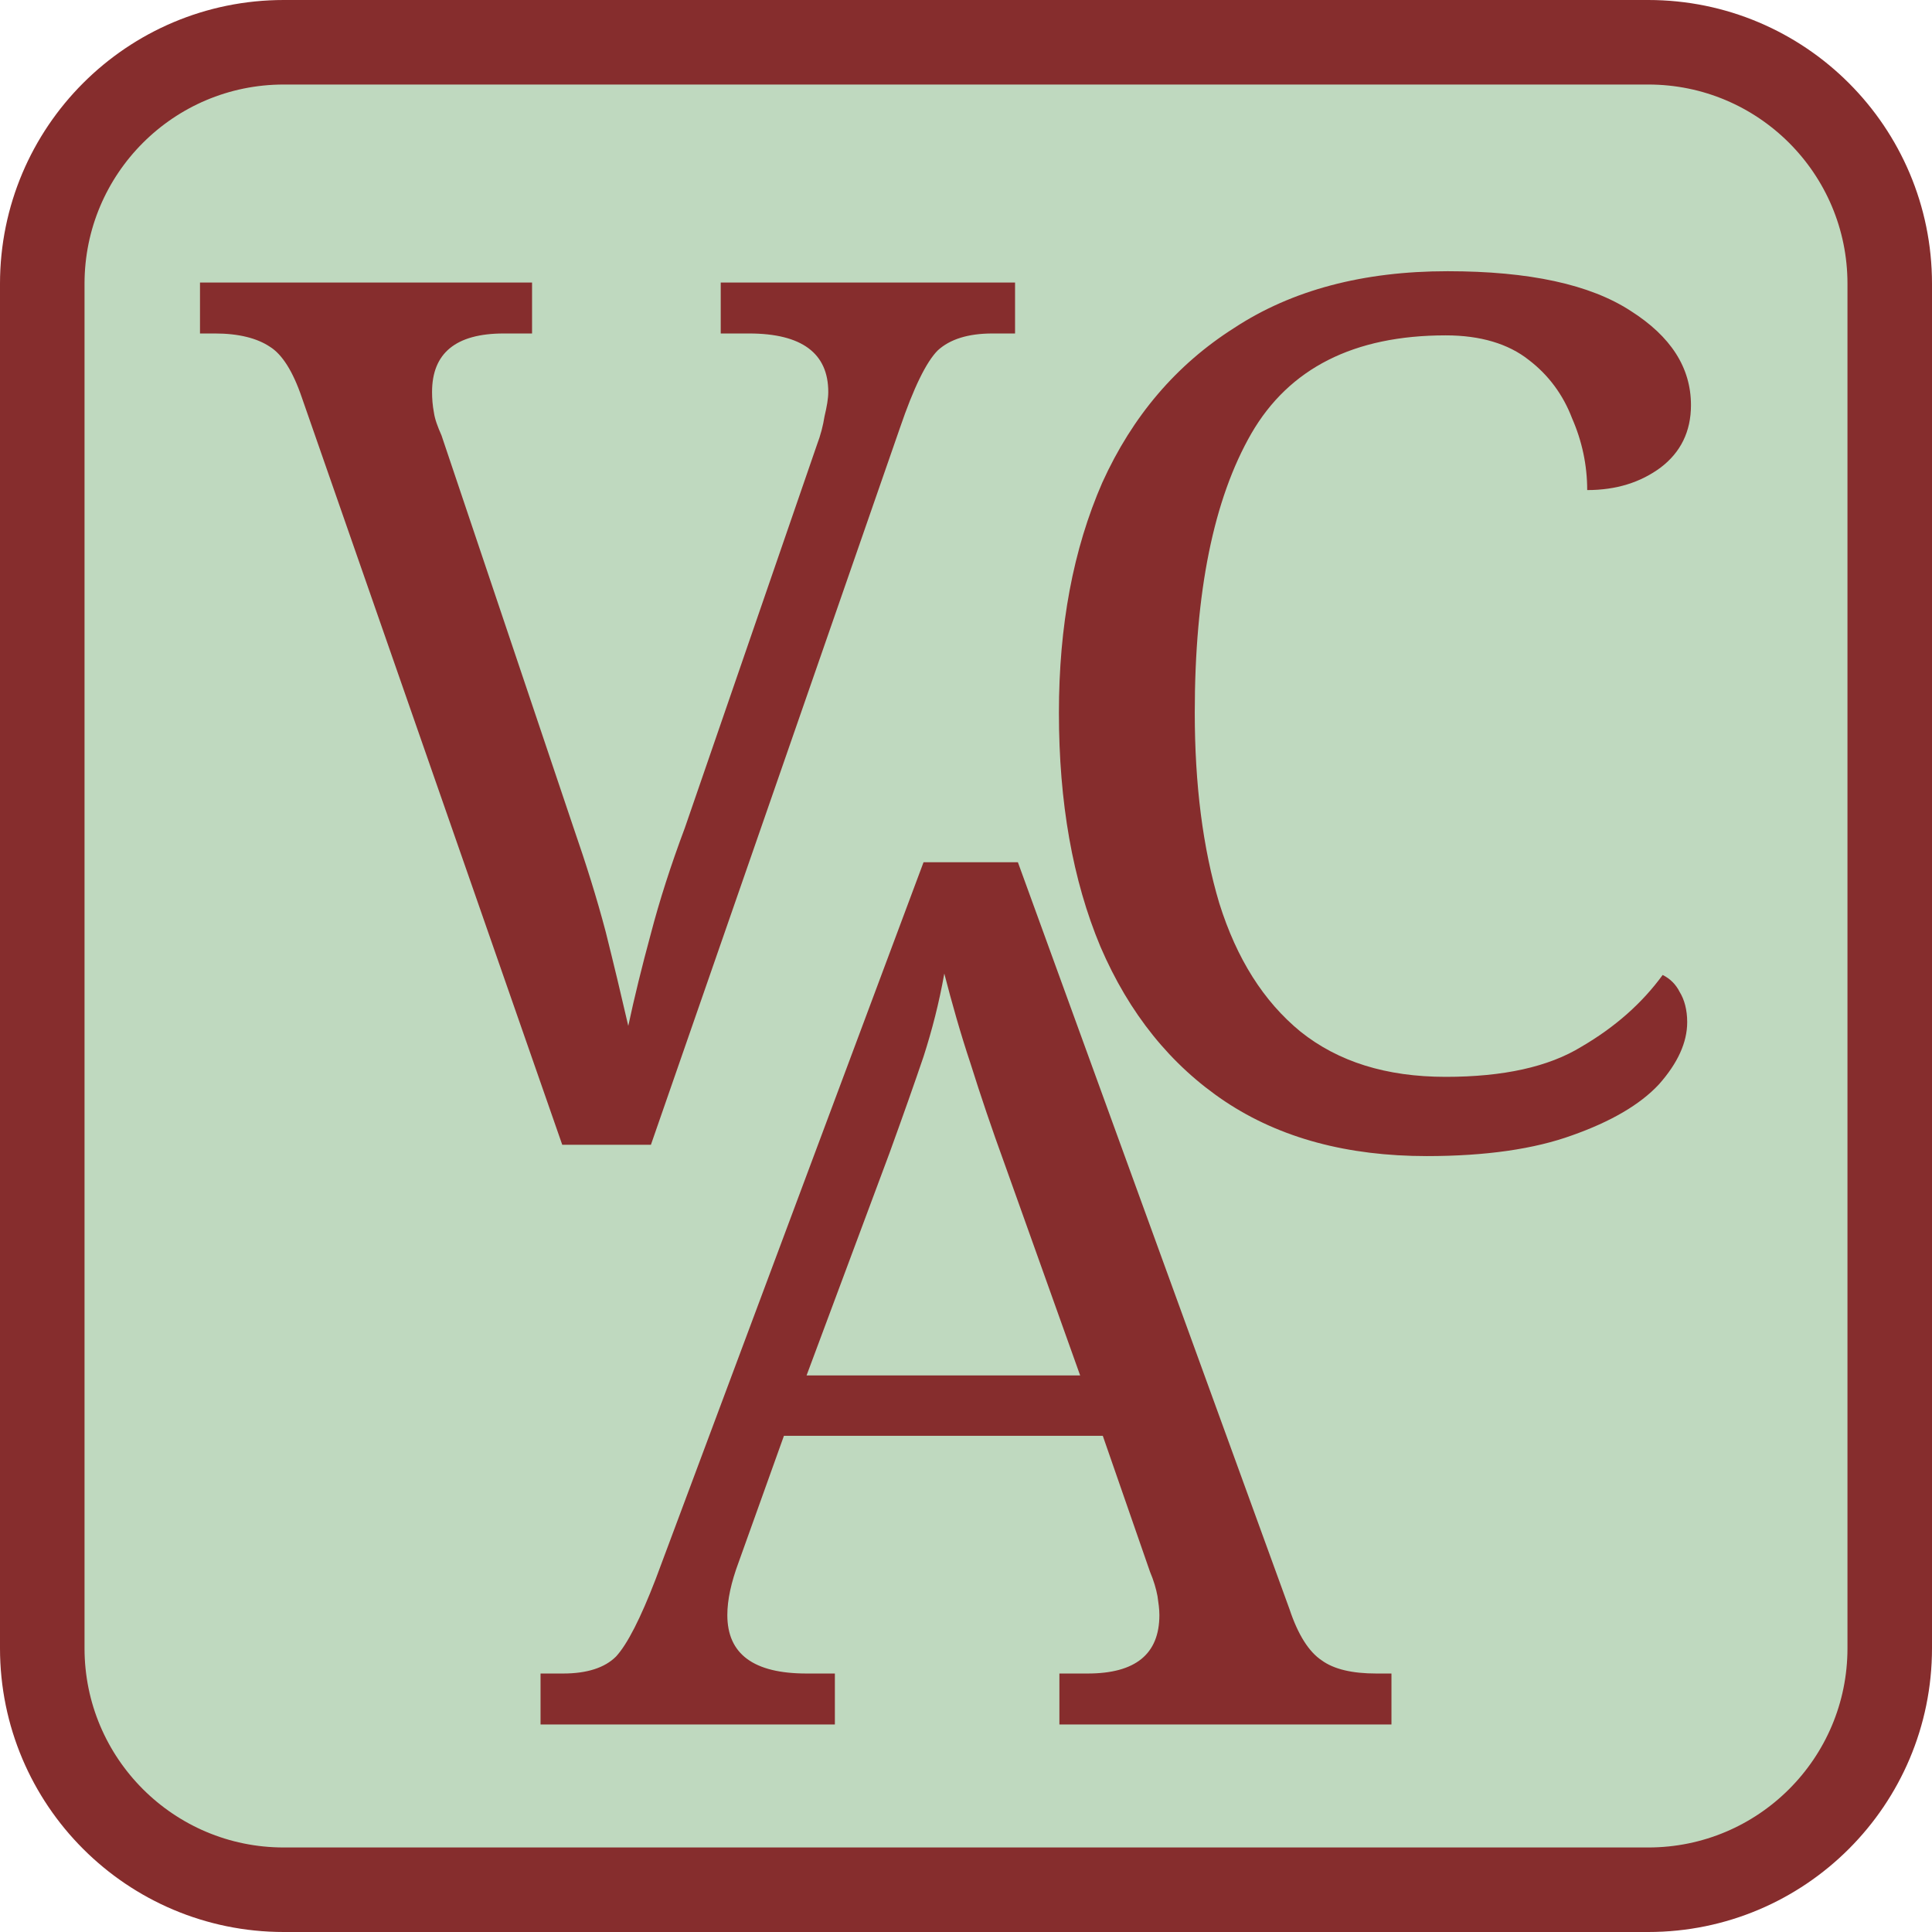
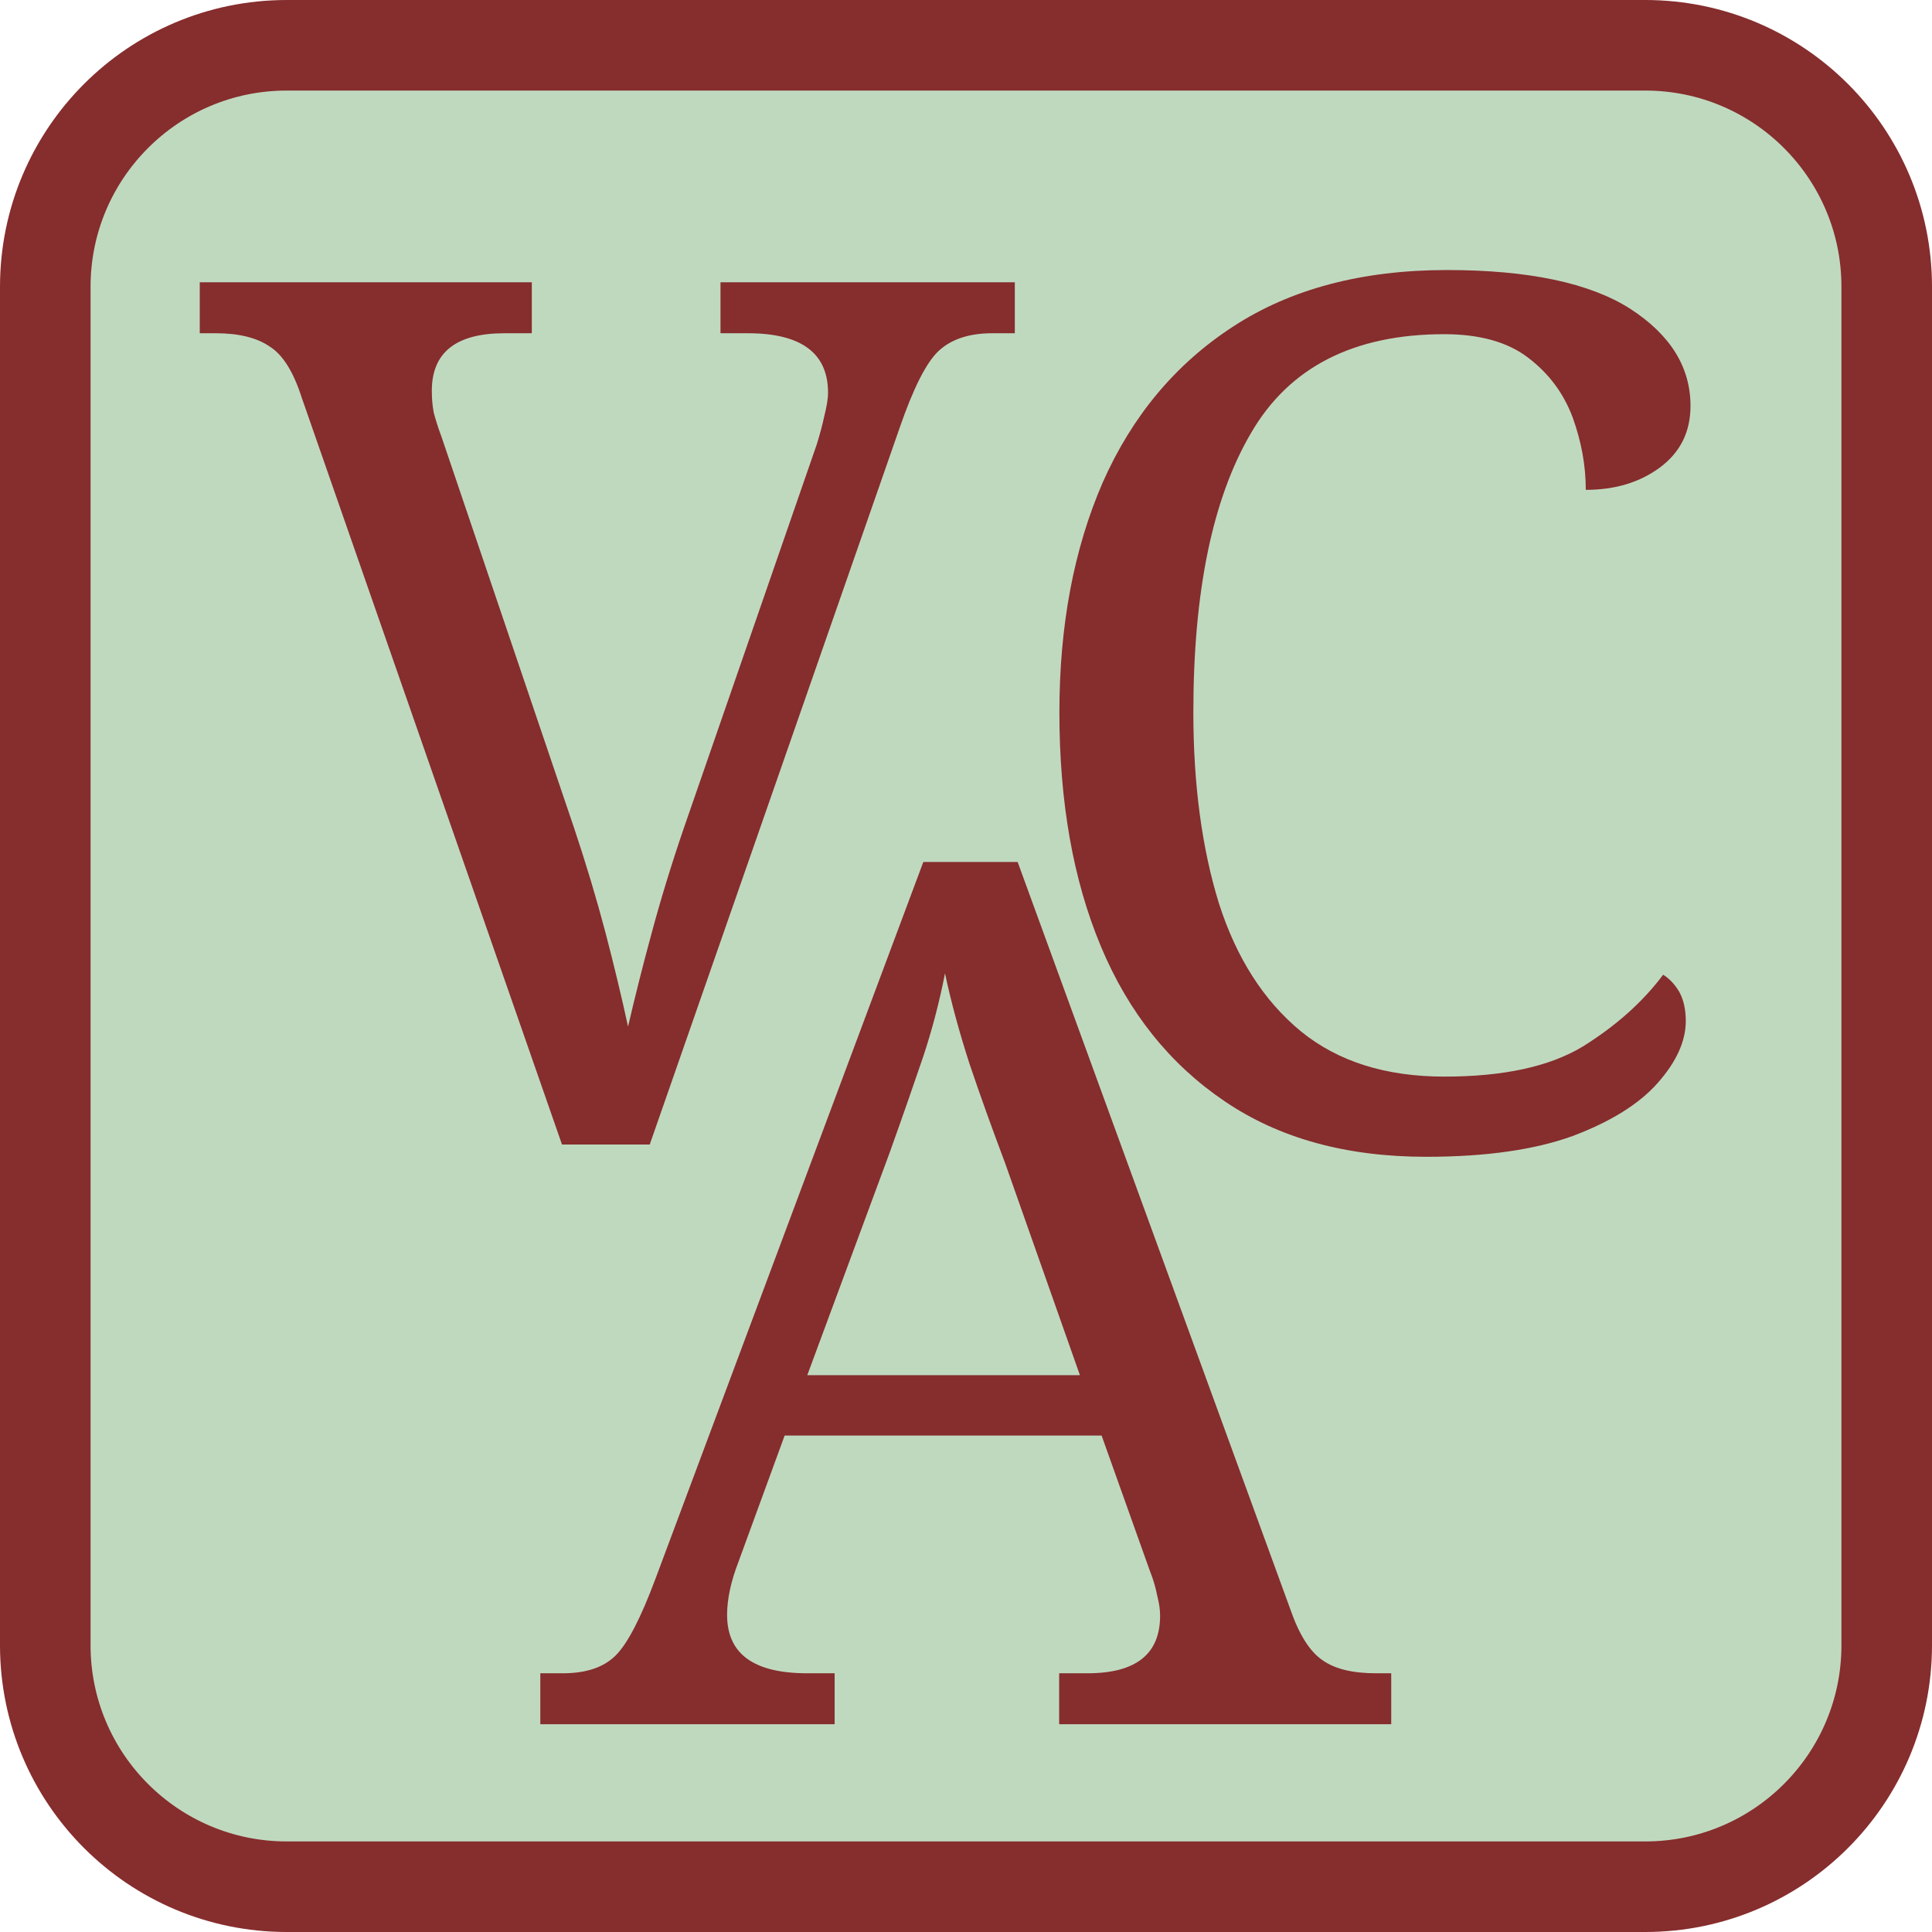
- <svg xmlns="http://www.w3.org/2000/svg" width="32" height="32" viewBox="0 0 16 16">
-   <rect style="fill:#bfd9bf;stroke:#862d2d;stroke-width:0.7;" width="15.3" height="15.3" x="0.35" y="0.35" rx="2" />
-   <text x="50%" y="35%" dominant-baseline="central" text-anchor="middle" style="font-family:serif;font-size:10px;fill:#862d2d">VC</text>
-   <text x="50%" y="65%" dominant-baseline="central" text-anchor="middle" style="font-family:serif;font-size:10px;fill:#862d2d">A</text>
+ <svg xmlns="http://www.w3.org/2000/svg" width="32" height="32" viewBox="0 0 32 32">
+   <rect style="fill:#bfd9bf;stroke:#862d2d;stroke-width:1.5;" width="30.5" height="30.5" x="0.75" y="0.75" rx="4" />
+   <text x="50%" y="35%" dominant-baseline="central" text-anchor="middle" font-family="serif" font-size="20px" fill="#862d2d">VC</text>
+   <text x="50%" y="65%" dominant-baseline="central" text-anchor="middle" font-family="serif" font-size="20px" fill="#862d2d">A</text>
</svg>
